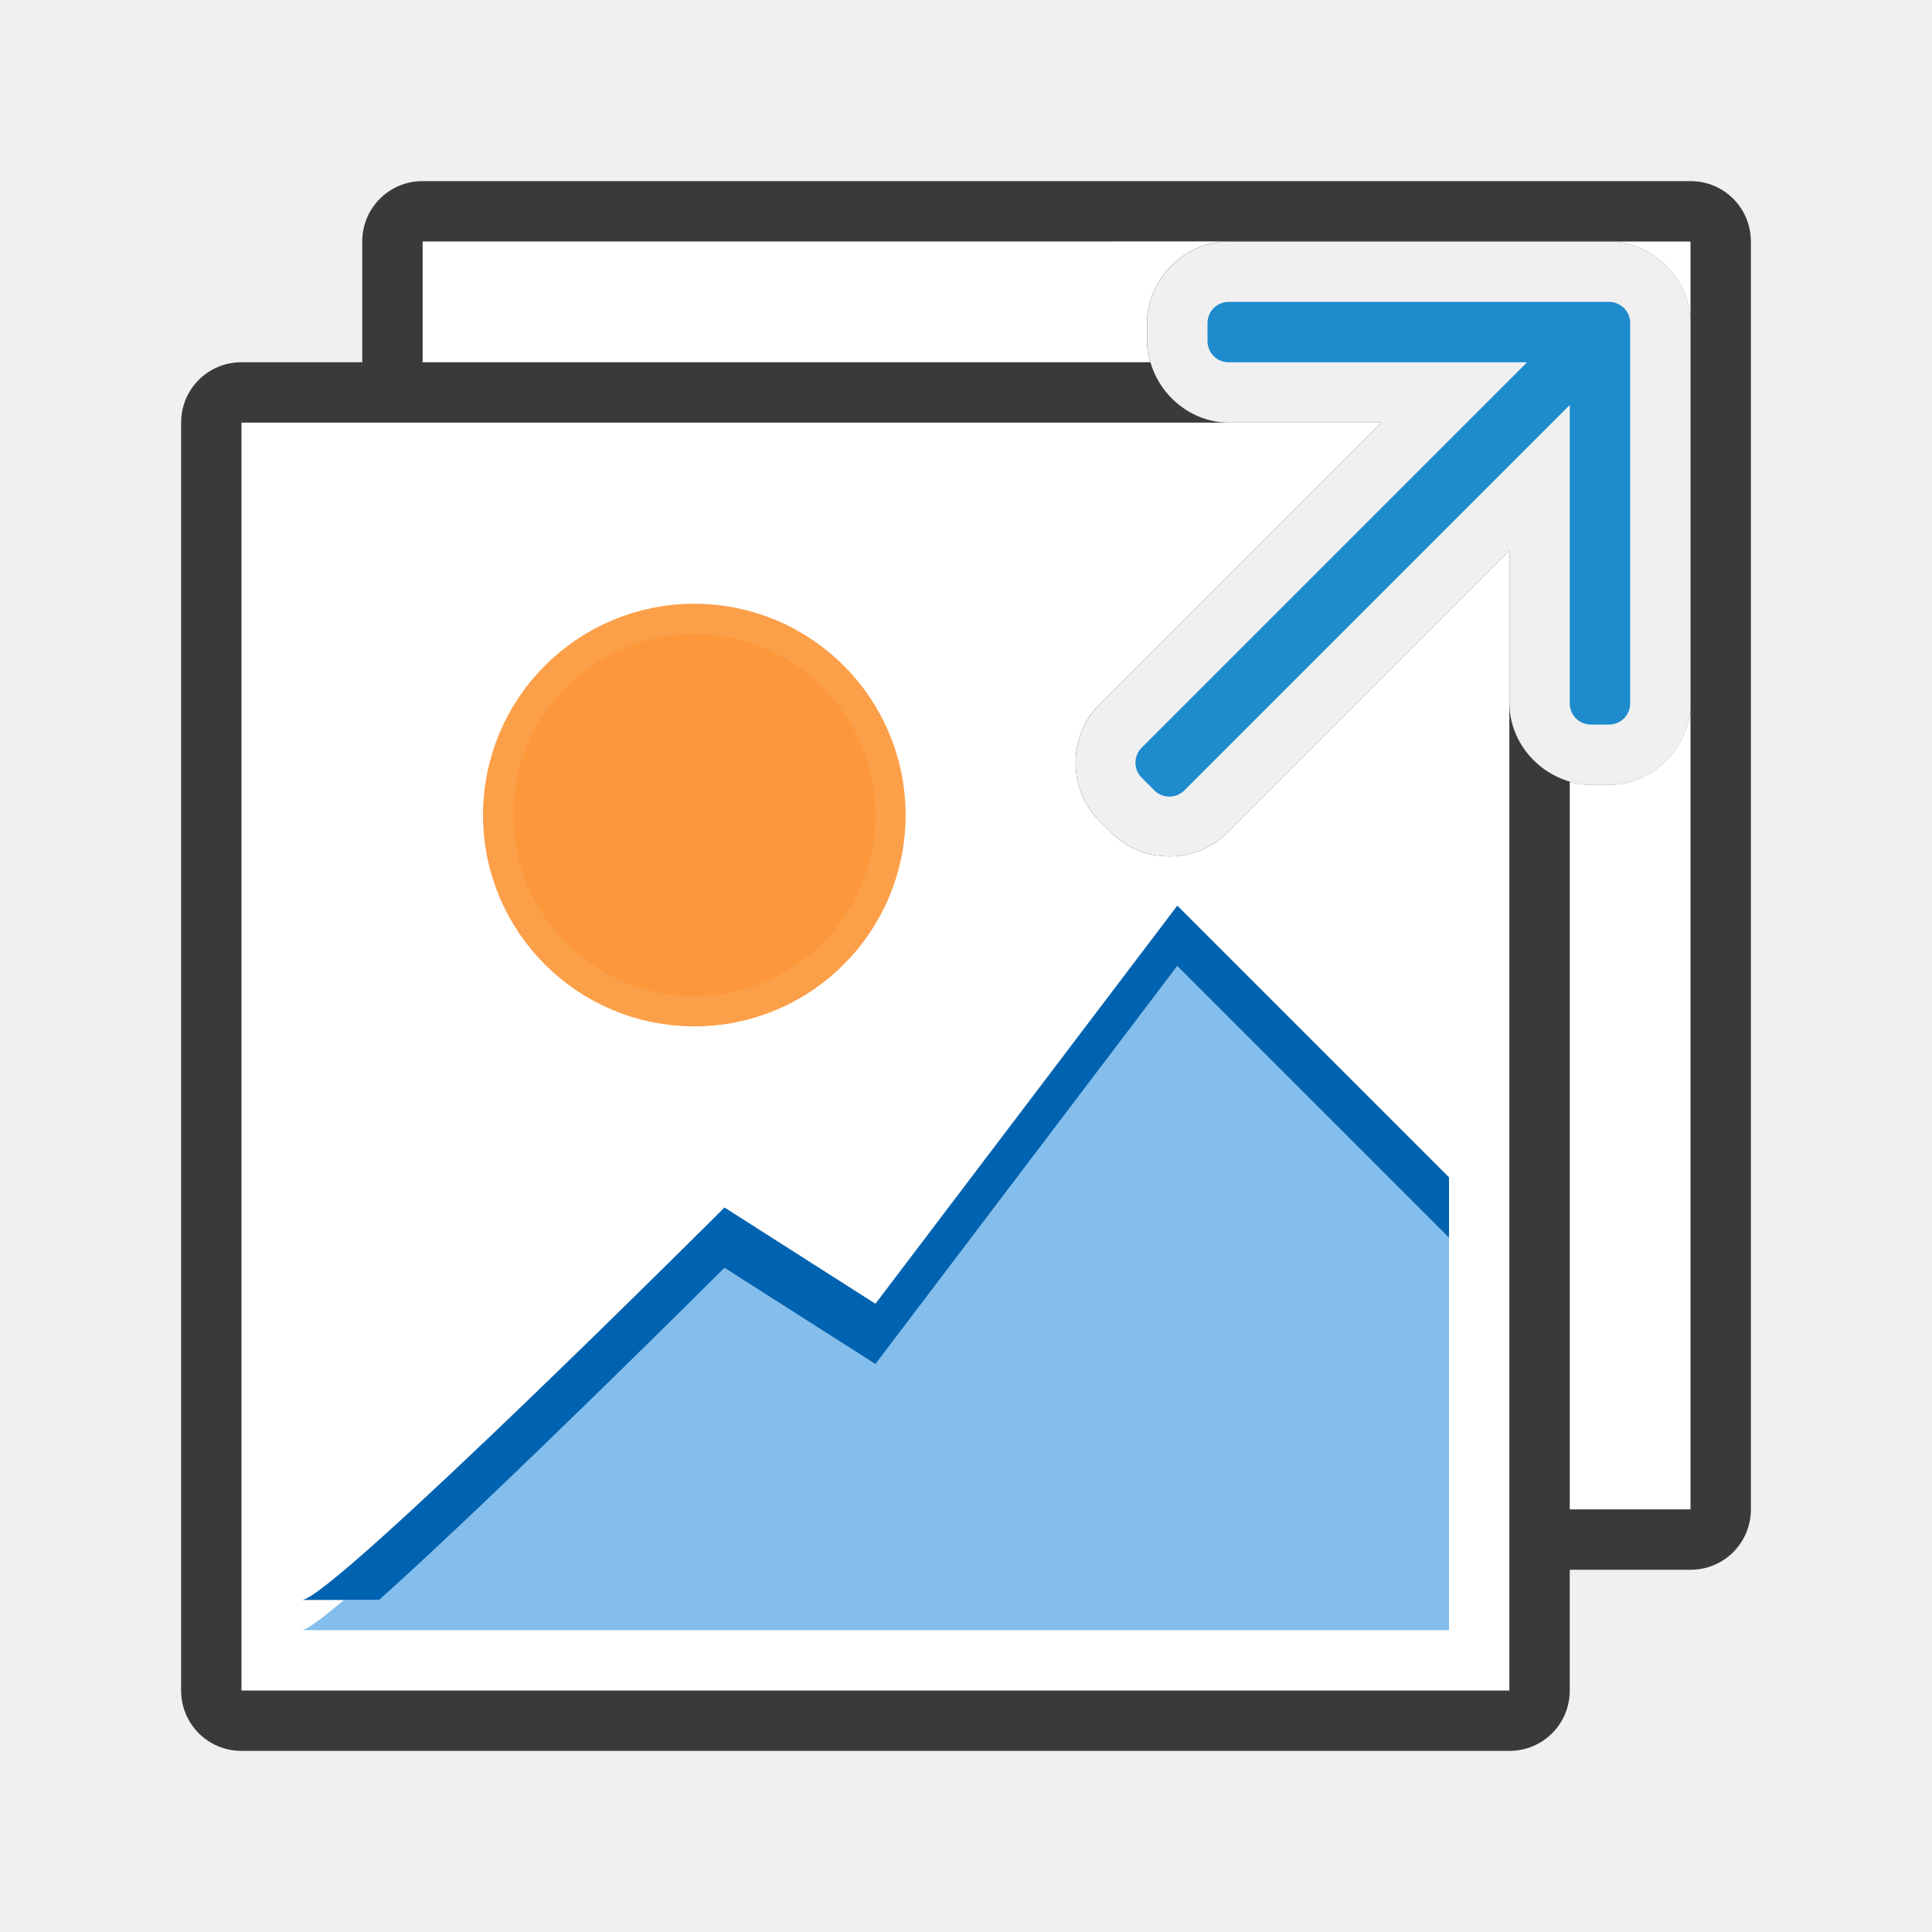
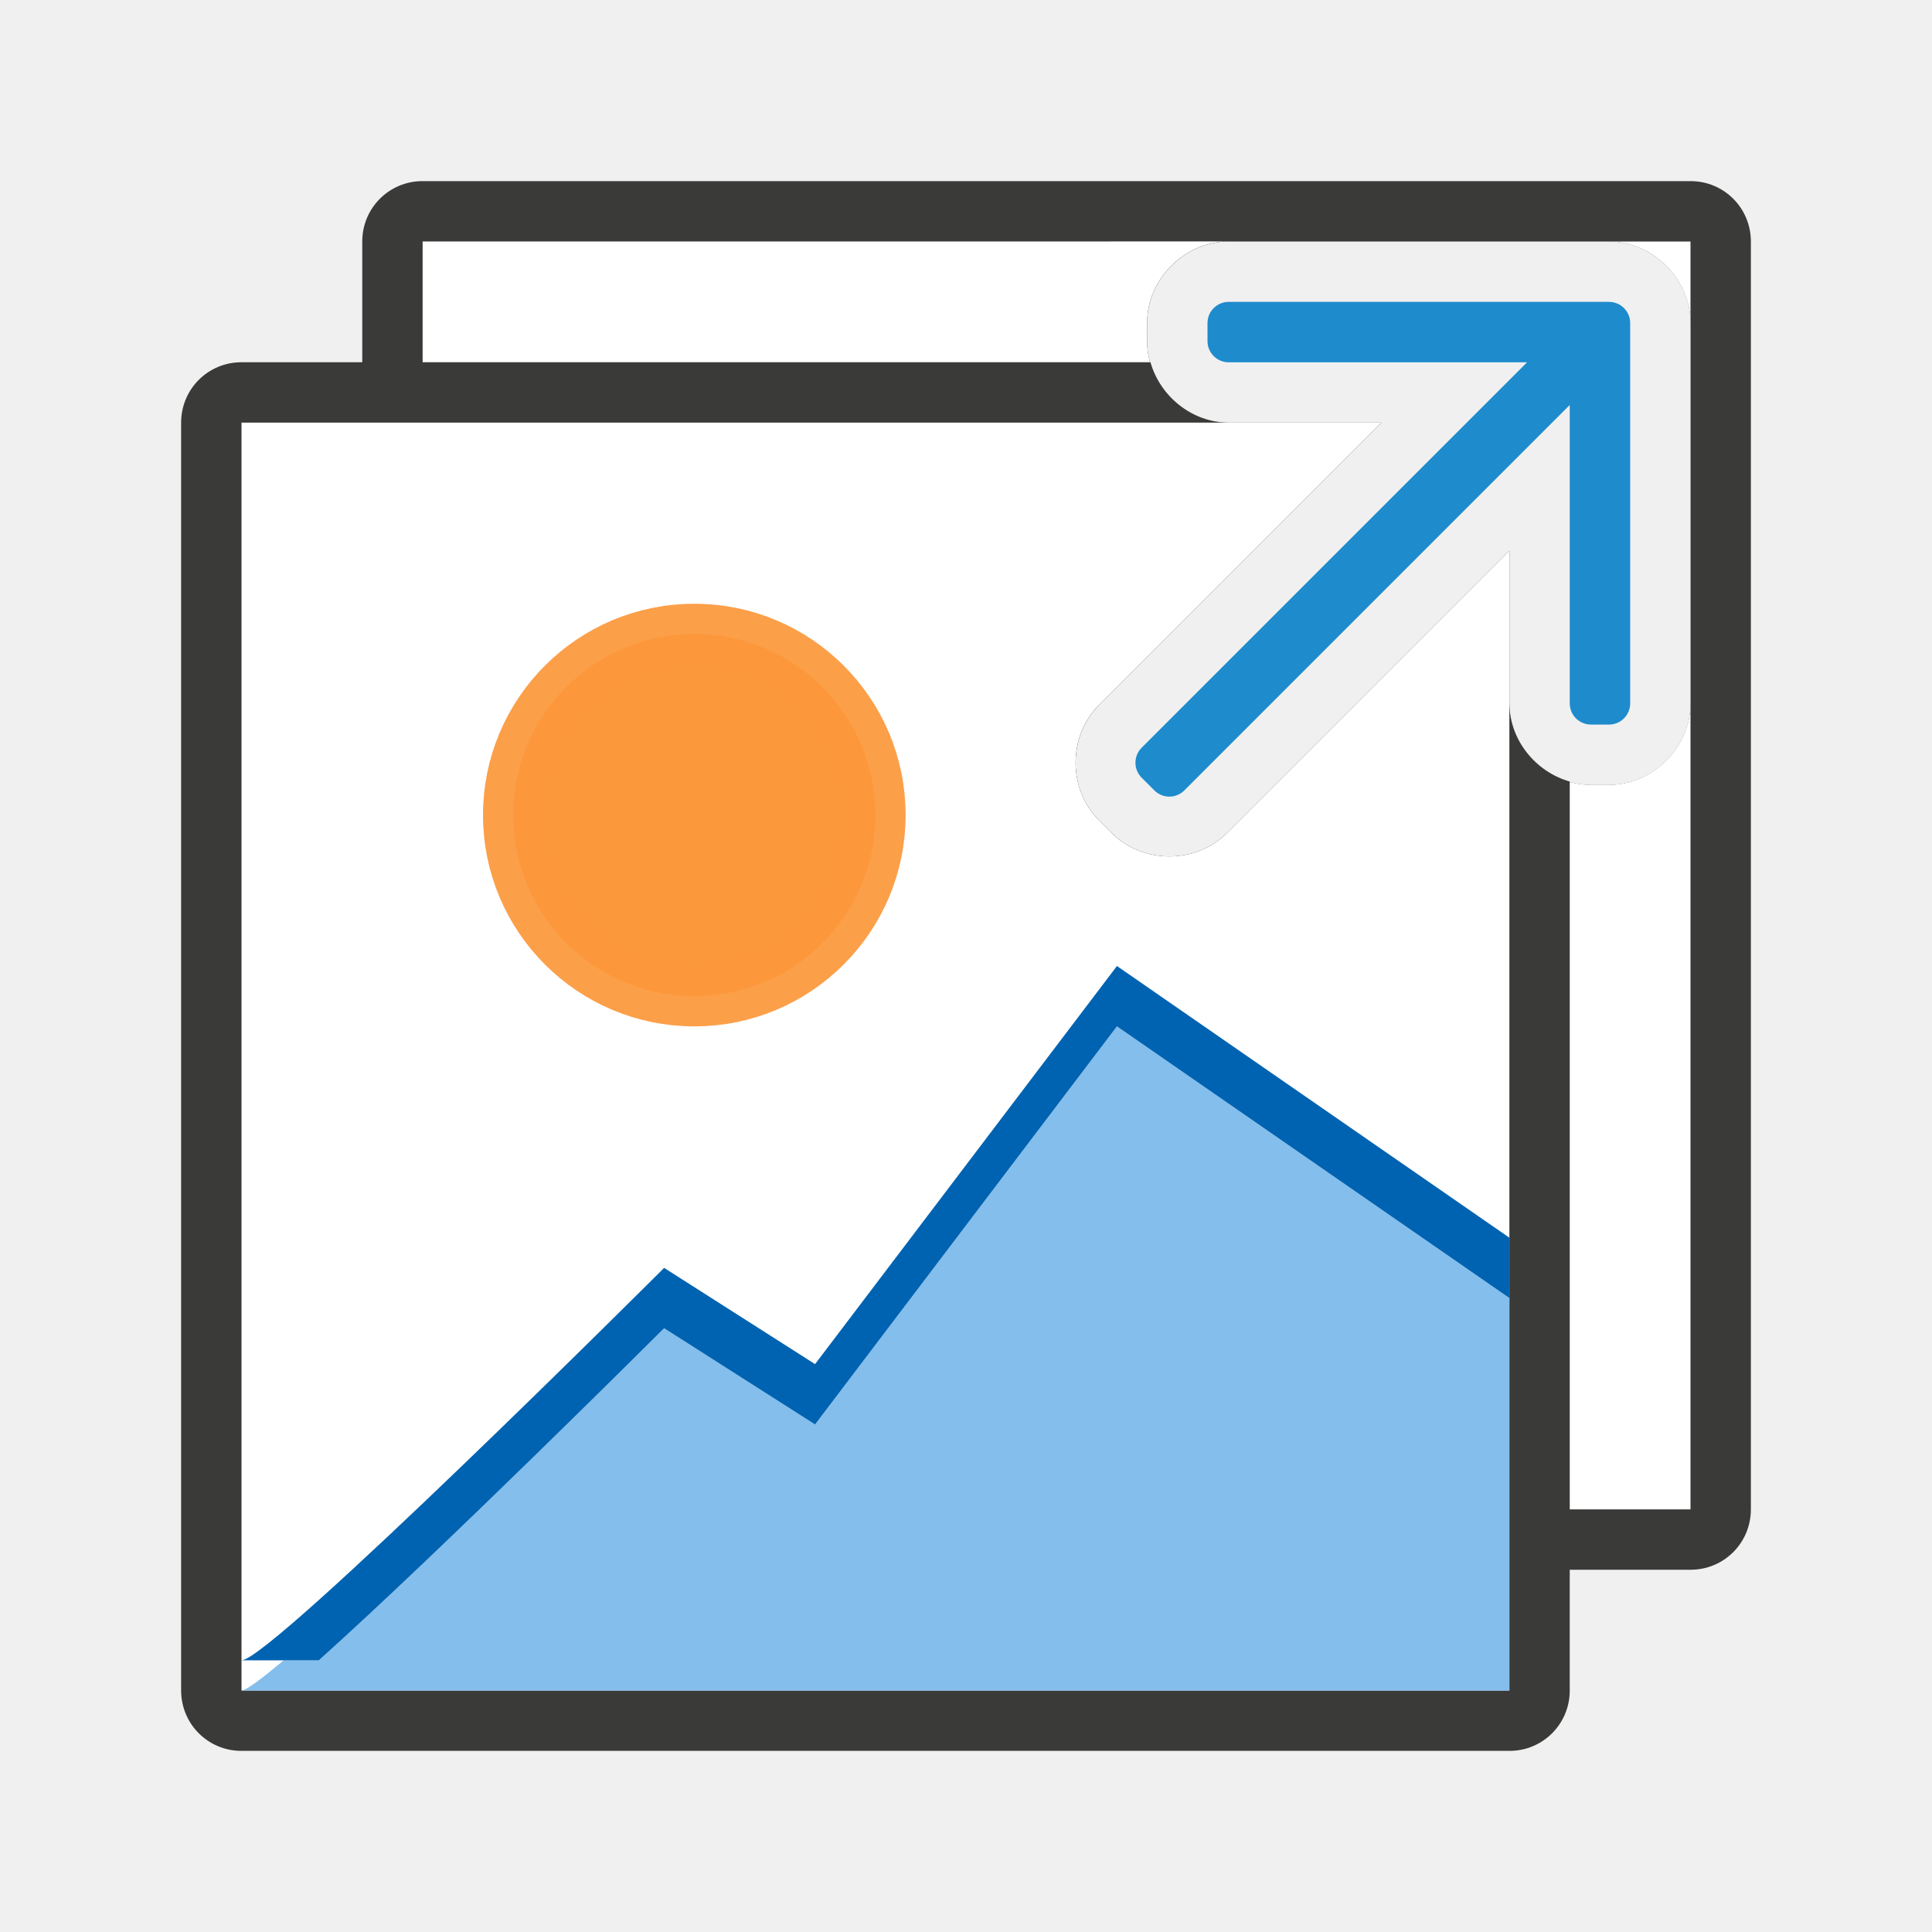
<svg xmlns="http://www.w3.org/2000/svg" viewBox="0 0 32 32">
  <path d="m6.998 3c-.553 0-.998.446-.998 1v21c0 .554.445 1 .998 1h21.004c.553 0 .998-.446.998-1v-21c0-.554-.445-1-.998-1zm13.354 1h6 .088.209c.73 0 1.352.622 1.352 1.352v.209.088 6c0 .73-.622 1.352-1.352 1.352h-.297c-.73 0-1.352-.622-1.352-1.352v-2.527l-4.676 4.676c-.517.517-1.395.517-1.912 0l-.209-.209c-.517-.517-.517-1.395 0-1.912l4.676-4.676h-2.527c-.73 0-1.352-.622-1.352-1.352v-.297c0-.73.622-1.352 1.352-1.352z" fill="#3a3a38" />
  <path d="m7 4v21h21v-13.352c0 .73-.622 1.352-1.352 1.352h-.297c-.73 0-1.352-.622-1.352-1.352v-2.527l-4.676 4.676c-.517.517-1.395.517-1.912 0l-.209-.209c-.517-.517-.517-1.395 0-1.912l4.676-4.676h-2.527c-.73 0-1.352-.622-1.352-1.352v-.297c0-.73.622-1.352 1.352-1.352zm19.648 0c.73 0 1.352.622 1.352 1.352v-1.352z" fill="#fff" stroke-width=".917" />
  <path d="m3.998 6c-.553 0-.998.446-.998 1v21c0 .554.445 1 .998 1h21.004c.553 0 .998-.446.998-1v-15.055c-.566-.161-1-.689-1-1.297v-2.527l-4.676 4.676c-.517.517-1.395.517-1.912 0l-.209-.209c-.517-.517-.517-1.395 0-1.912l4.676-4.676h-2.527c-.608 0-1.136-.434-1.297-1z" fill="#3a3a38" />
  <path d="m4 7v21h21v-16.352-2.527l-4.676 4.676c-.517.517-1.395.517-1.912 0l-.209-.209c-.517-.517-.517-1.395 0-1.912l4.676-4.676h-2.527z" fill="#fff" stroke-width=".917" />
  <path d="m14.5 13.5a3 3 0 0 1 -3 3 3 3 0 0 1 -3-3 3 3 0 0 1 3-3 3 3 0 0 1 3 3z" fill="#fb983b" stroke="#fb983b" stroke-opacity=".929" />
-   <path d="m19.5 16-5 6.594-2.5-1.594s-3.686 3.678-5.719 5.5h-.582c-.344.288-.62.5-.699.5h19v-6.5z" fill="#83beec" fill-rule="evenodd" />
-   <path d="m19.5 15-5 6.594-2.5-1.594s-6.512 6.5-7 6.5h1.281c2.033-1.822 5.719-5.5 5.719-5.5l2.5 1.594 5-6.594 4.5 4.5v-1z" fill="#0063b1" fill-rule="evenodd" />
+   <path d="m18.5 17-5 6.594-2.5-1.594s-3.686 3.678-5.719 5.5h-.582c-.344.288-.62.5-.699.5h21v-6.5z" fill="#83beec" fill-rule="evenodd" />
+   <path d="m18.5 16-5 6.594-2.5-1.594s-6.512 6.5-7 6.5h1.281c2.033-1.822 5.719-5.5 5.719-5.5l2.5 1.594 5-6.594 6.5 4.5v-1z" fill="#0063b1" fill-rule="evenodd" />
  <path d="m20.352 5c-.195 0-.352.156-.352.352v.297c0 .195.156.352.352.352h4.941l-6.383 6.383c-.138.138-.138.36 0 .498l.209.209c.138.138.36.138.498 0l6.383-6.383v4.941c0 .195.156.352.352.352h.297c.195 0 .352-.156.352-.352v-6-.088-.209c0-.195-.156-.352-.352-.352h-.209-.088z" fill="#1e8bcd" />
</svg>
